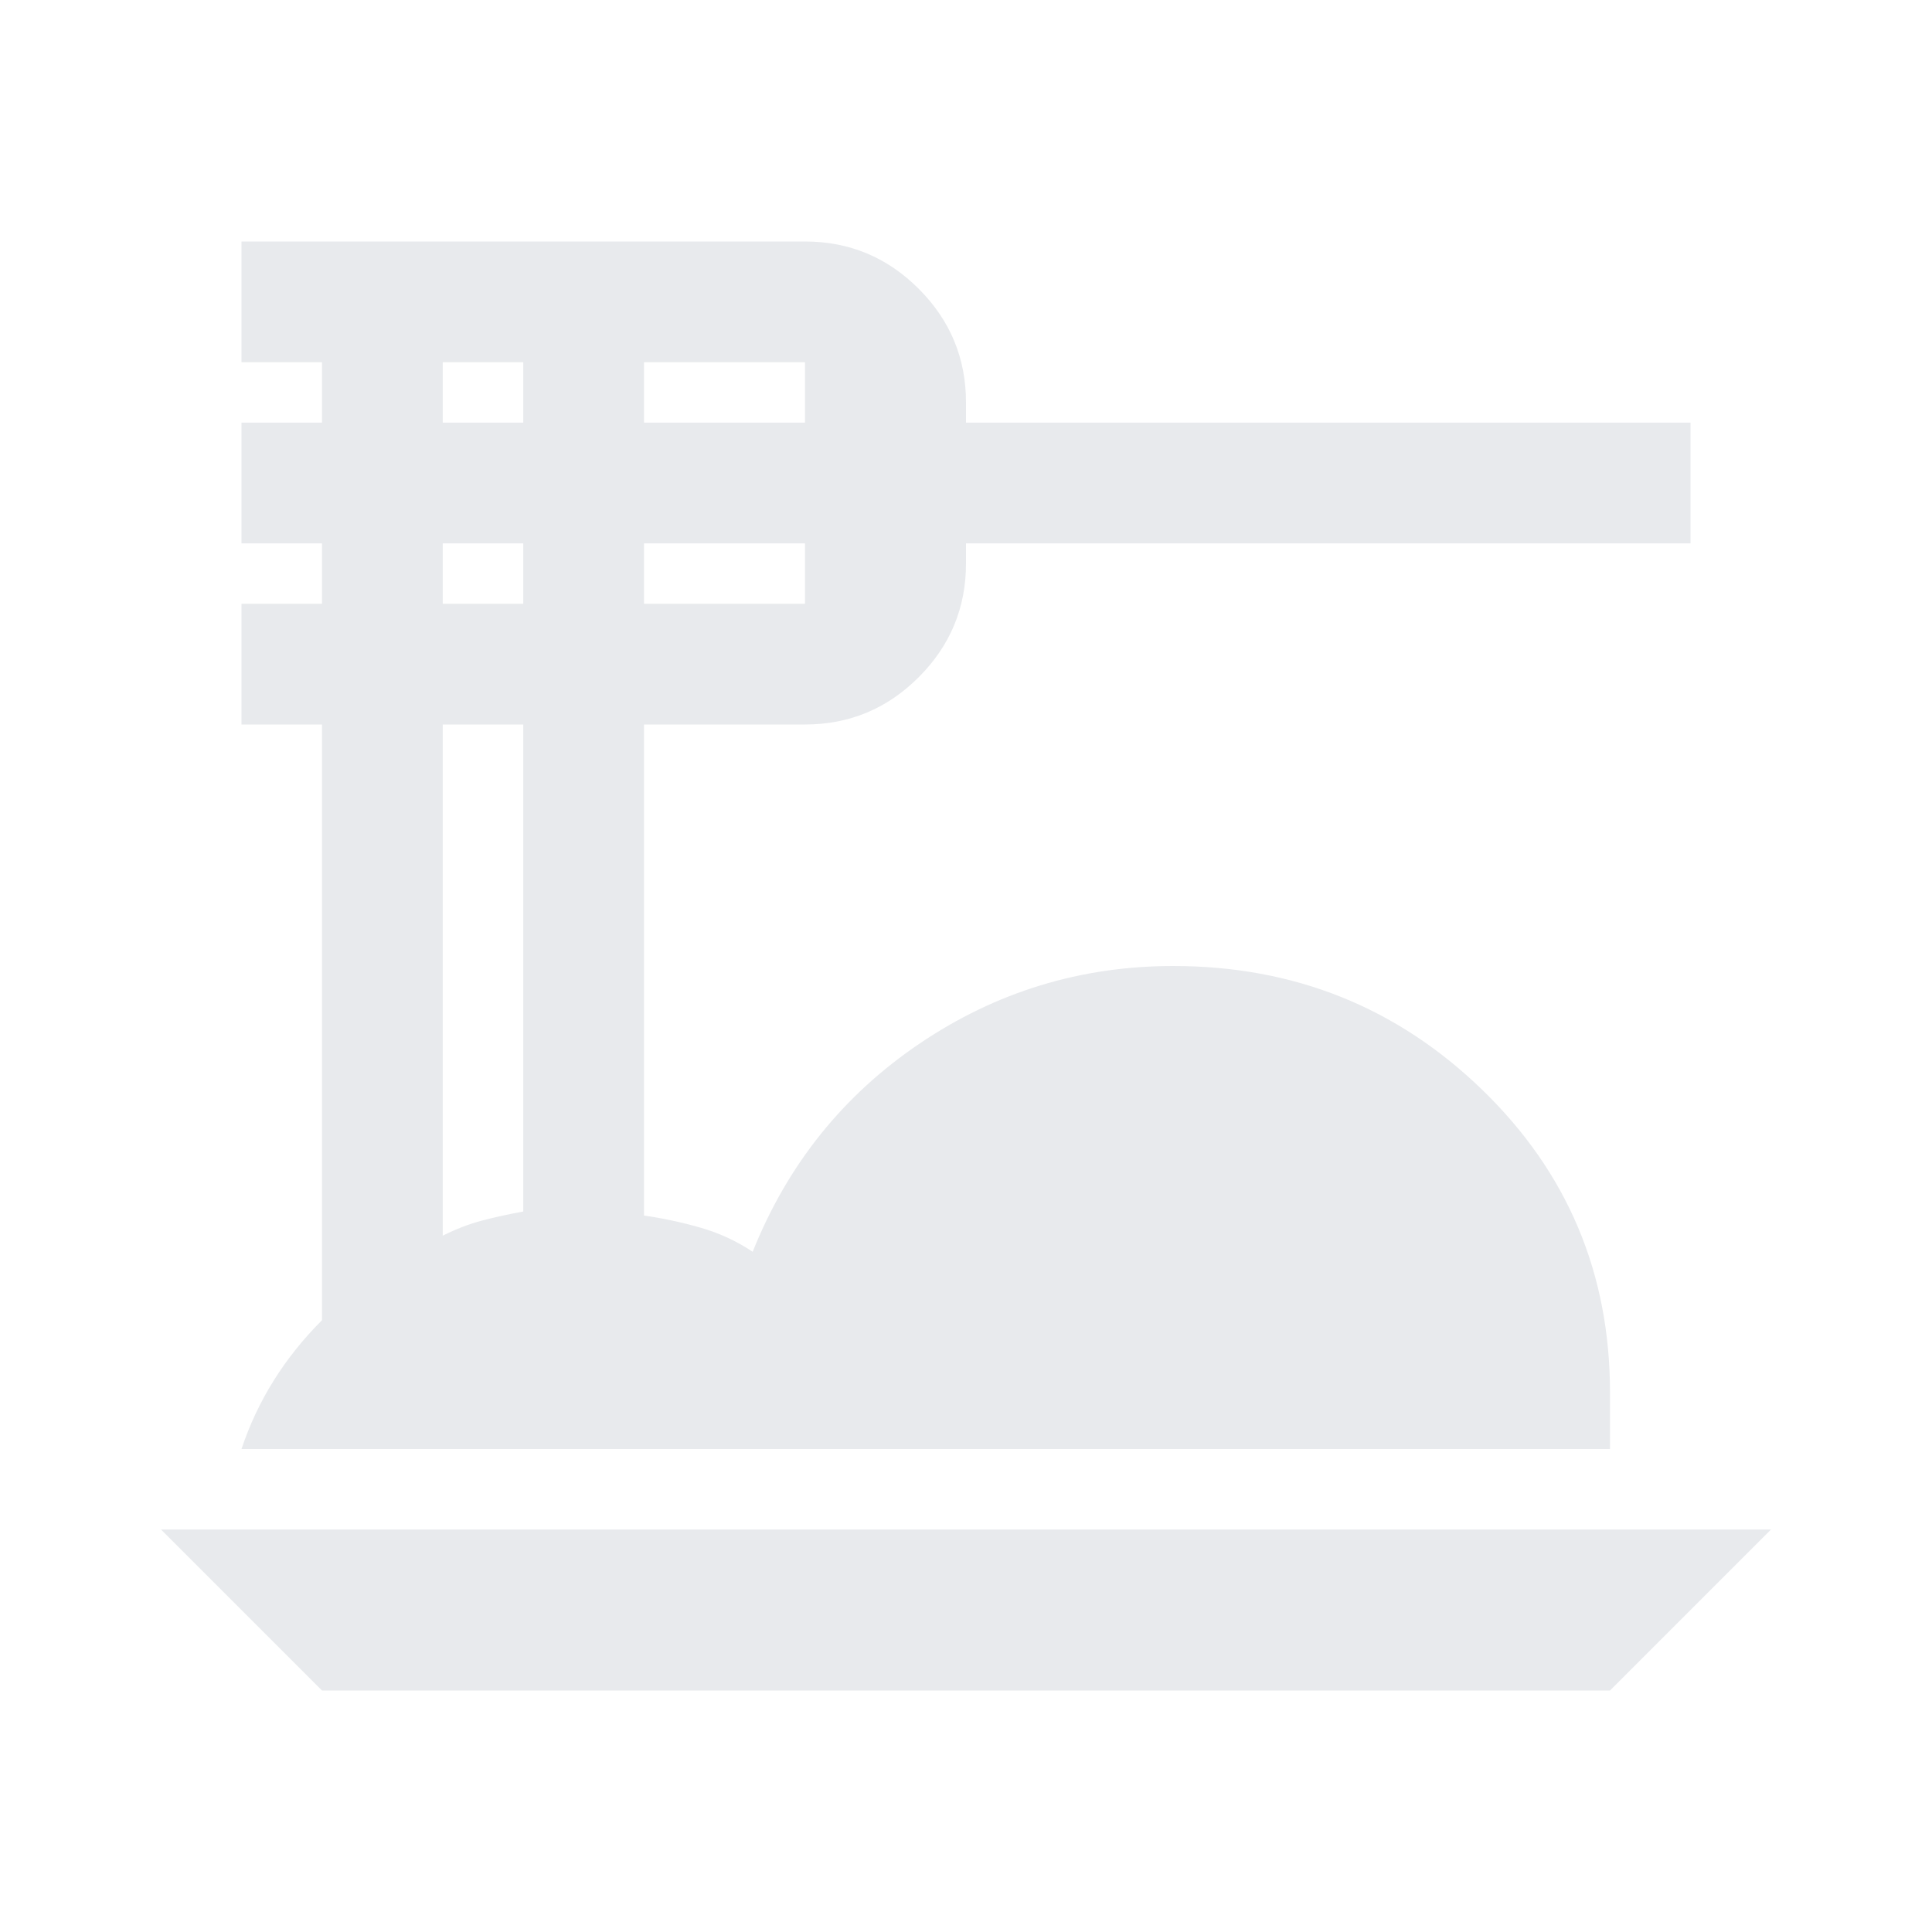
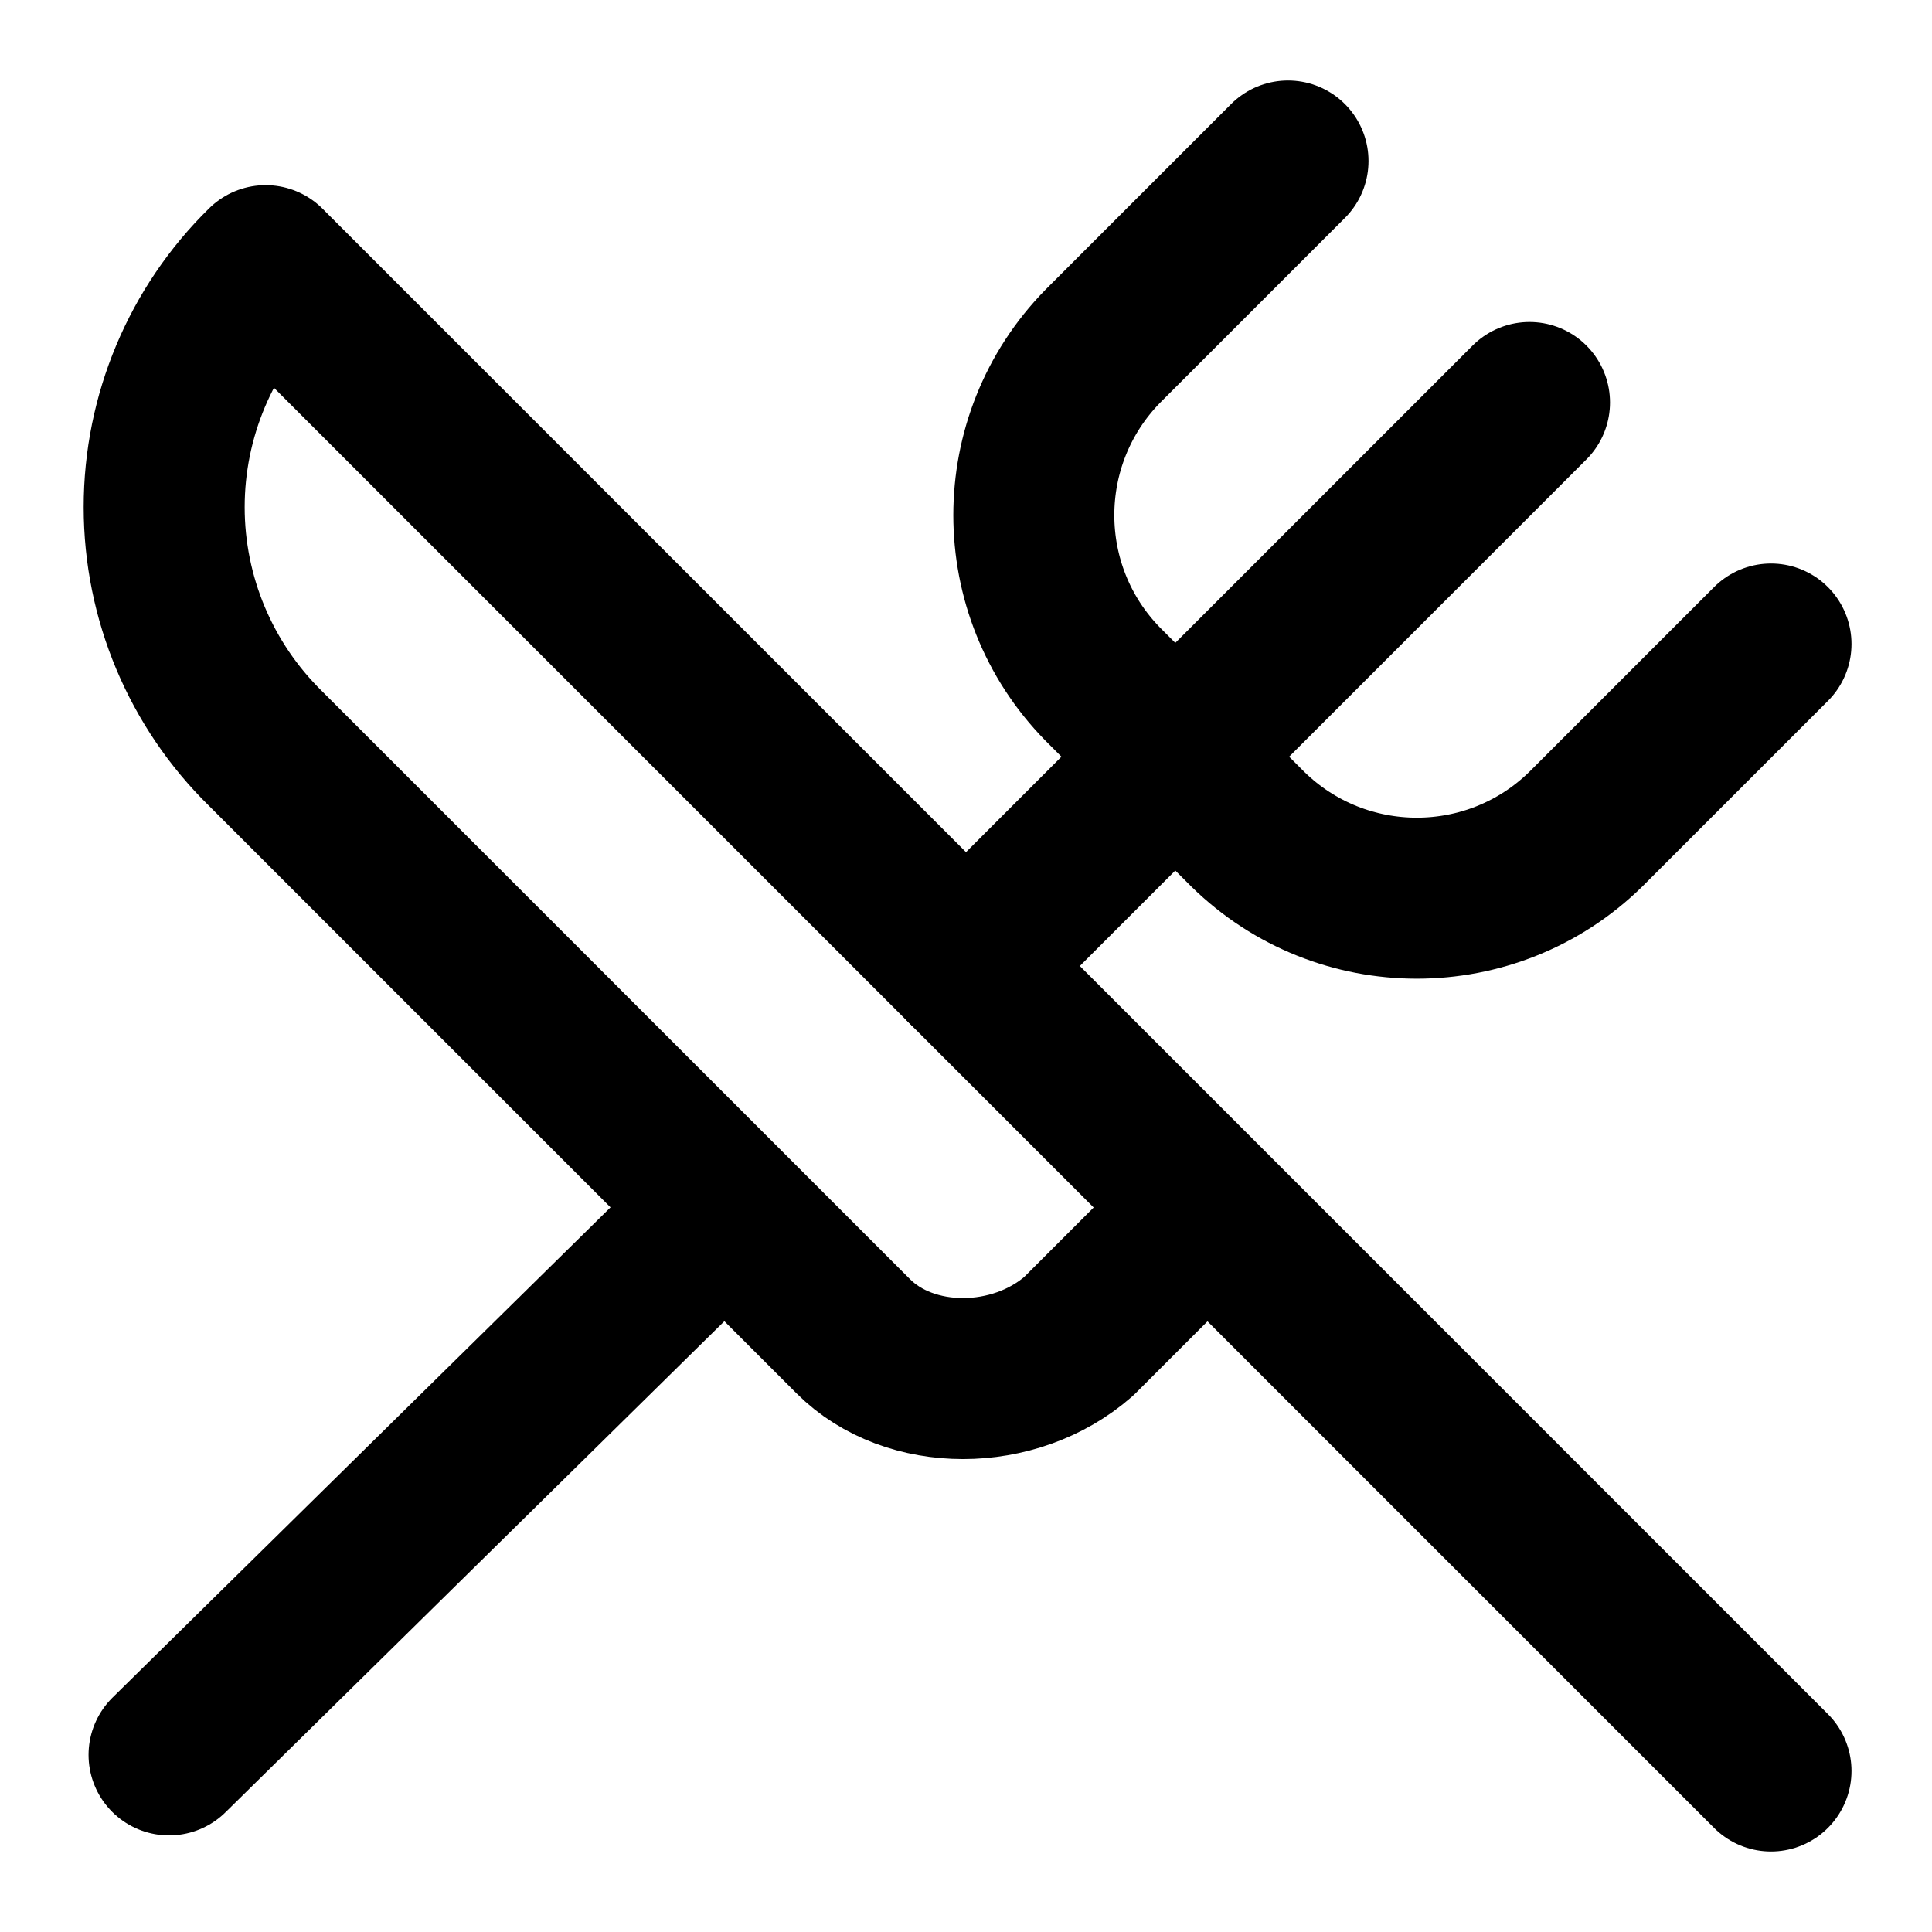
- <svg xmlns="http://www.w3.org/2000/svg" height="24px" viewBox="0 -960 960 960" width="24px" fill="#e8eaed">
-   <path d="m160-120-80-80h800l-80 80H160Zm-40-120q6-18 16-34t24-30v-296h-40v-60h40v-30h-40v-60h40v-30h-40v-60h280q33 0 56.5 23.5T480-760v10h360v60H480v10q0 33-23.5 56.5T400-600h-80v244q14 2 28 6t26 12q26-65 83-103.5T583-480q90 0 153.5 61.5T800-268v28H120Zm200-510h80v-30h-80v30Zm0 90h80v-30h-80v30Zm-100-90h40v-30h-40v30Zm0 90h40v-30h-40v30Zm0 314q10-5 19.5-7.5T260-358v-242h-40v254Z" />
+ <svg xmlns="http://www.w3.org/2000/svg" width="24" height="24" viewBox="0 0 24 24" fill="none" stroke="currentColor" stroke-width="2" stroke-linecap="round" stroke-linejoin="round" class="lucide lucide-utensils-crossed">
+   <path d="m16 2-2.3 2.3a3 3 0 0 0 0 4.2l1.8 1.8a3 3 0 0 0 4.2 0L22 8" />
+   <path d="M15 15 3.3 3.3a4.2 4.2 0 0 0 0 6l7.3 7.3c.7.7 2 .7 2.8 0L15 15Zm0 0 7 7" />
+   <path d="m2.1 21.8 6.4-6.3" />
+   <path d="m19 5-7 7" />
</svg>
